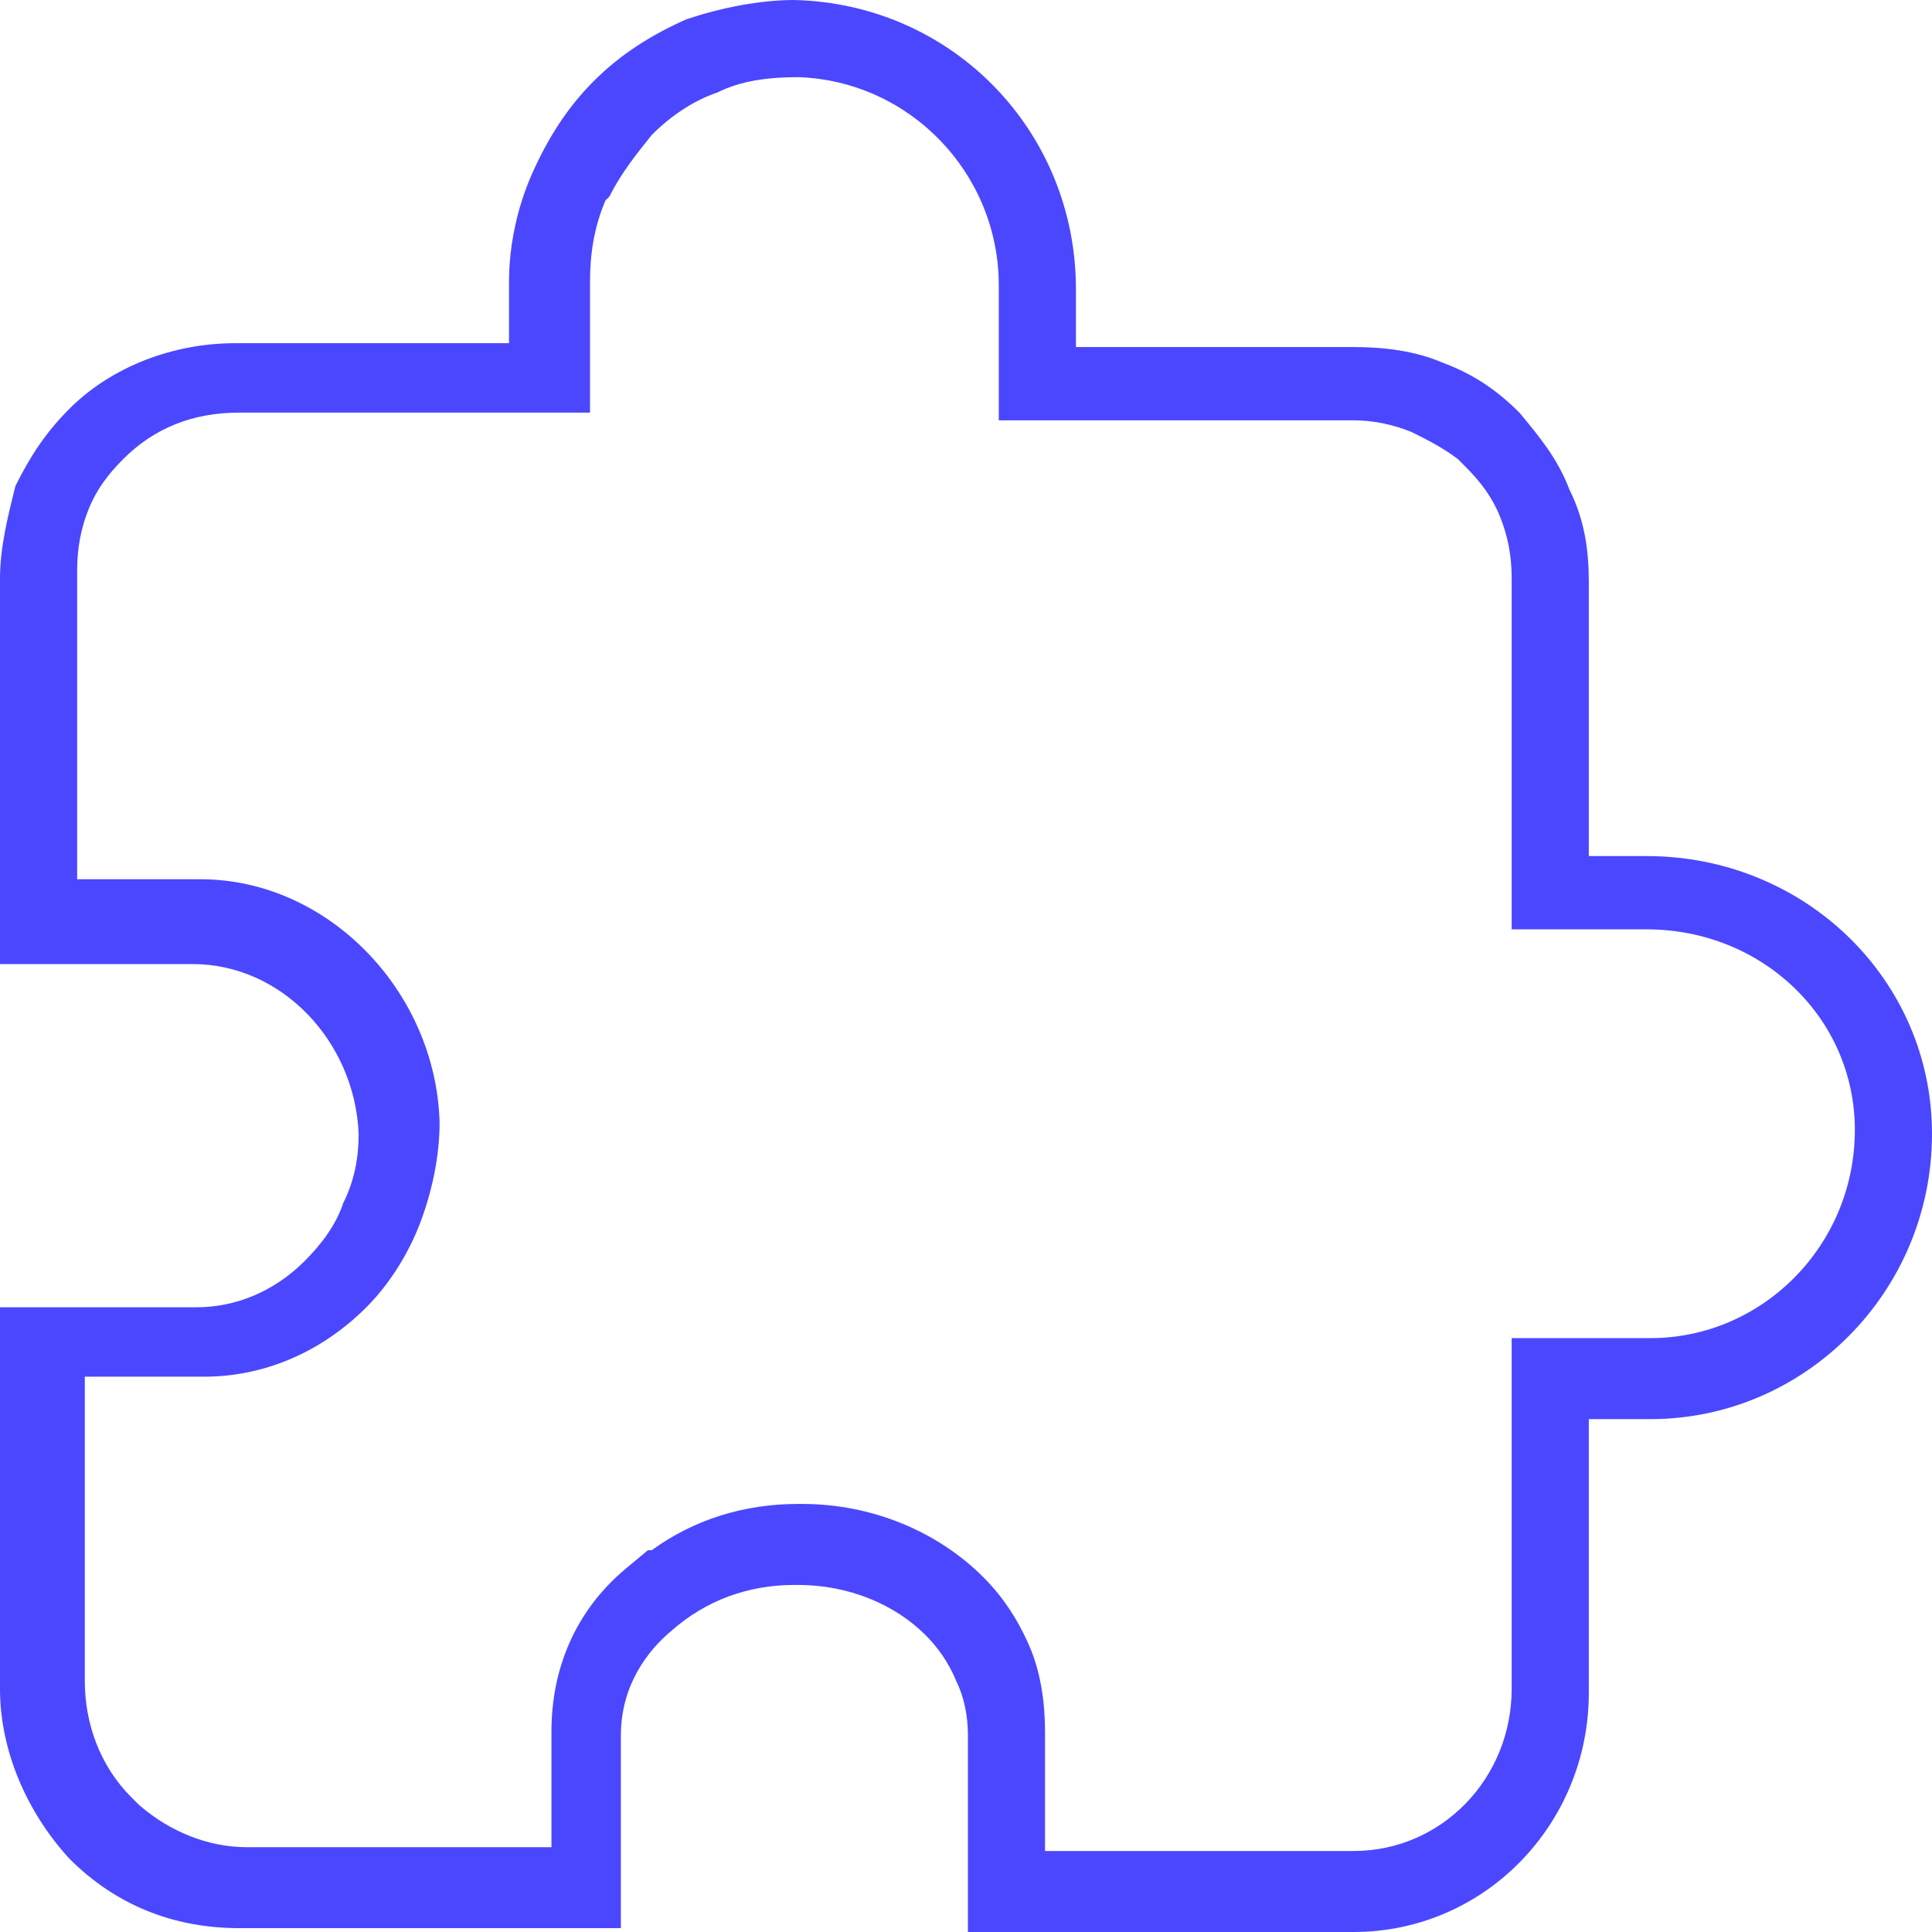
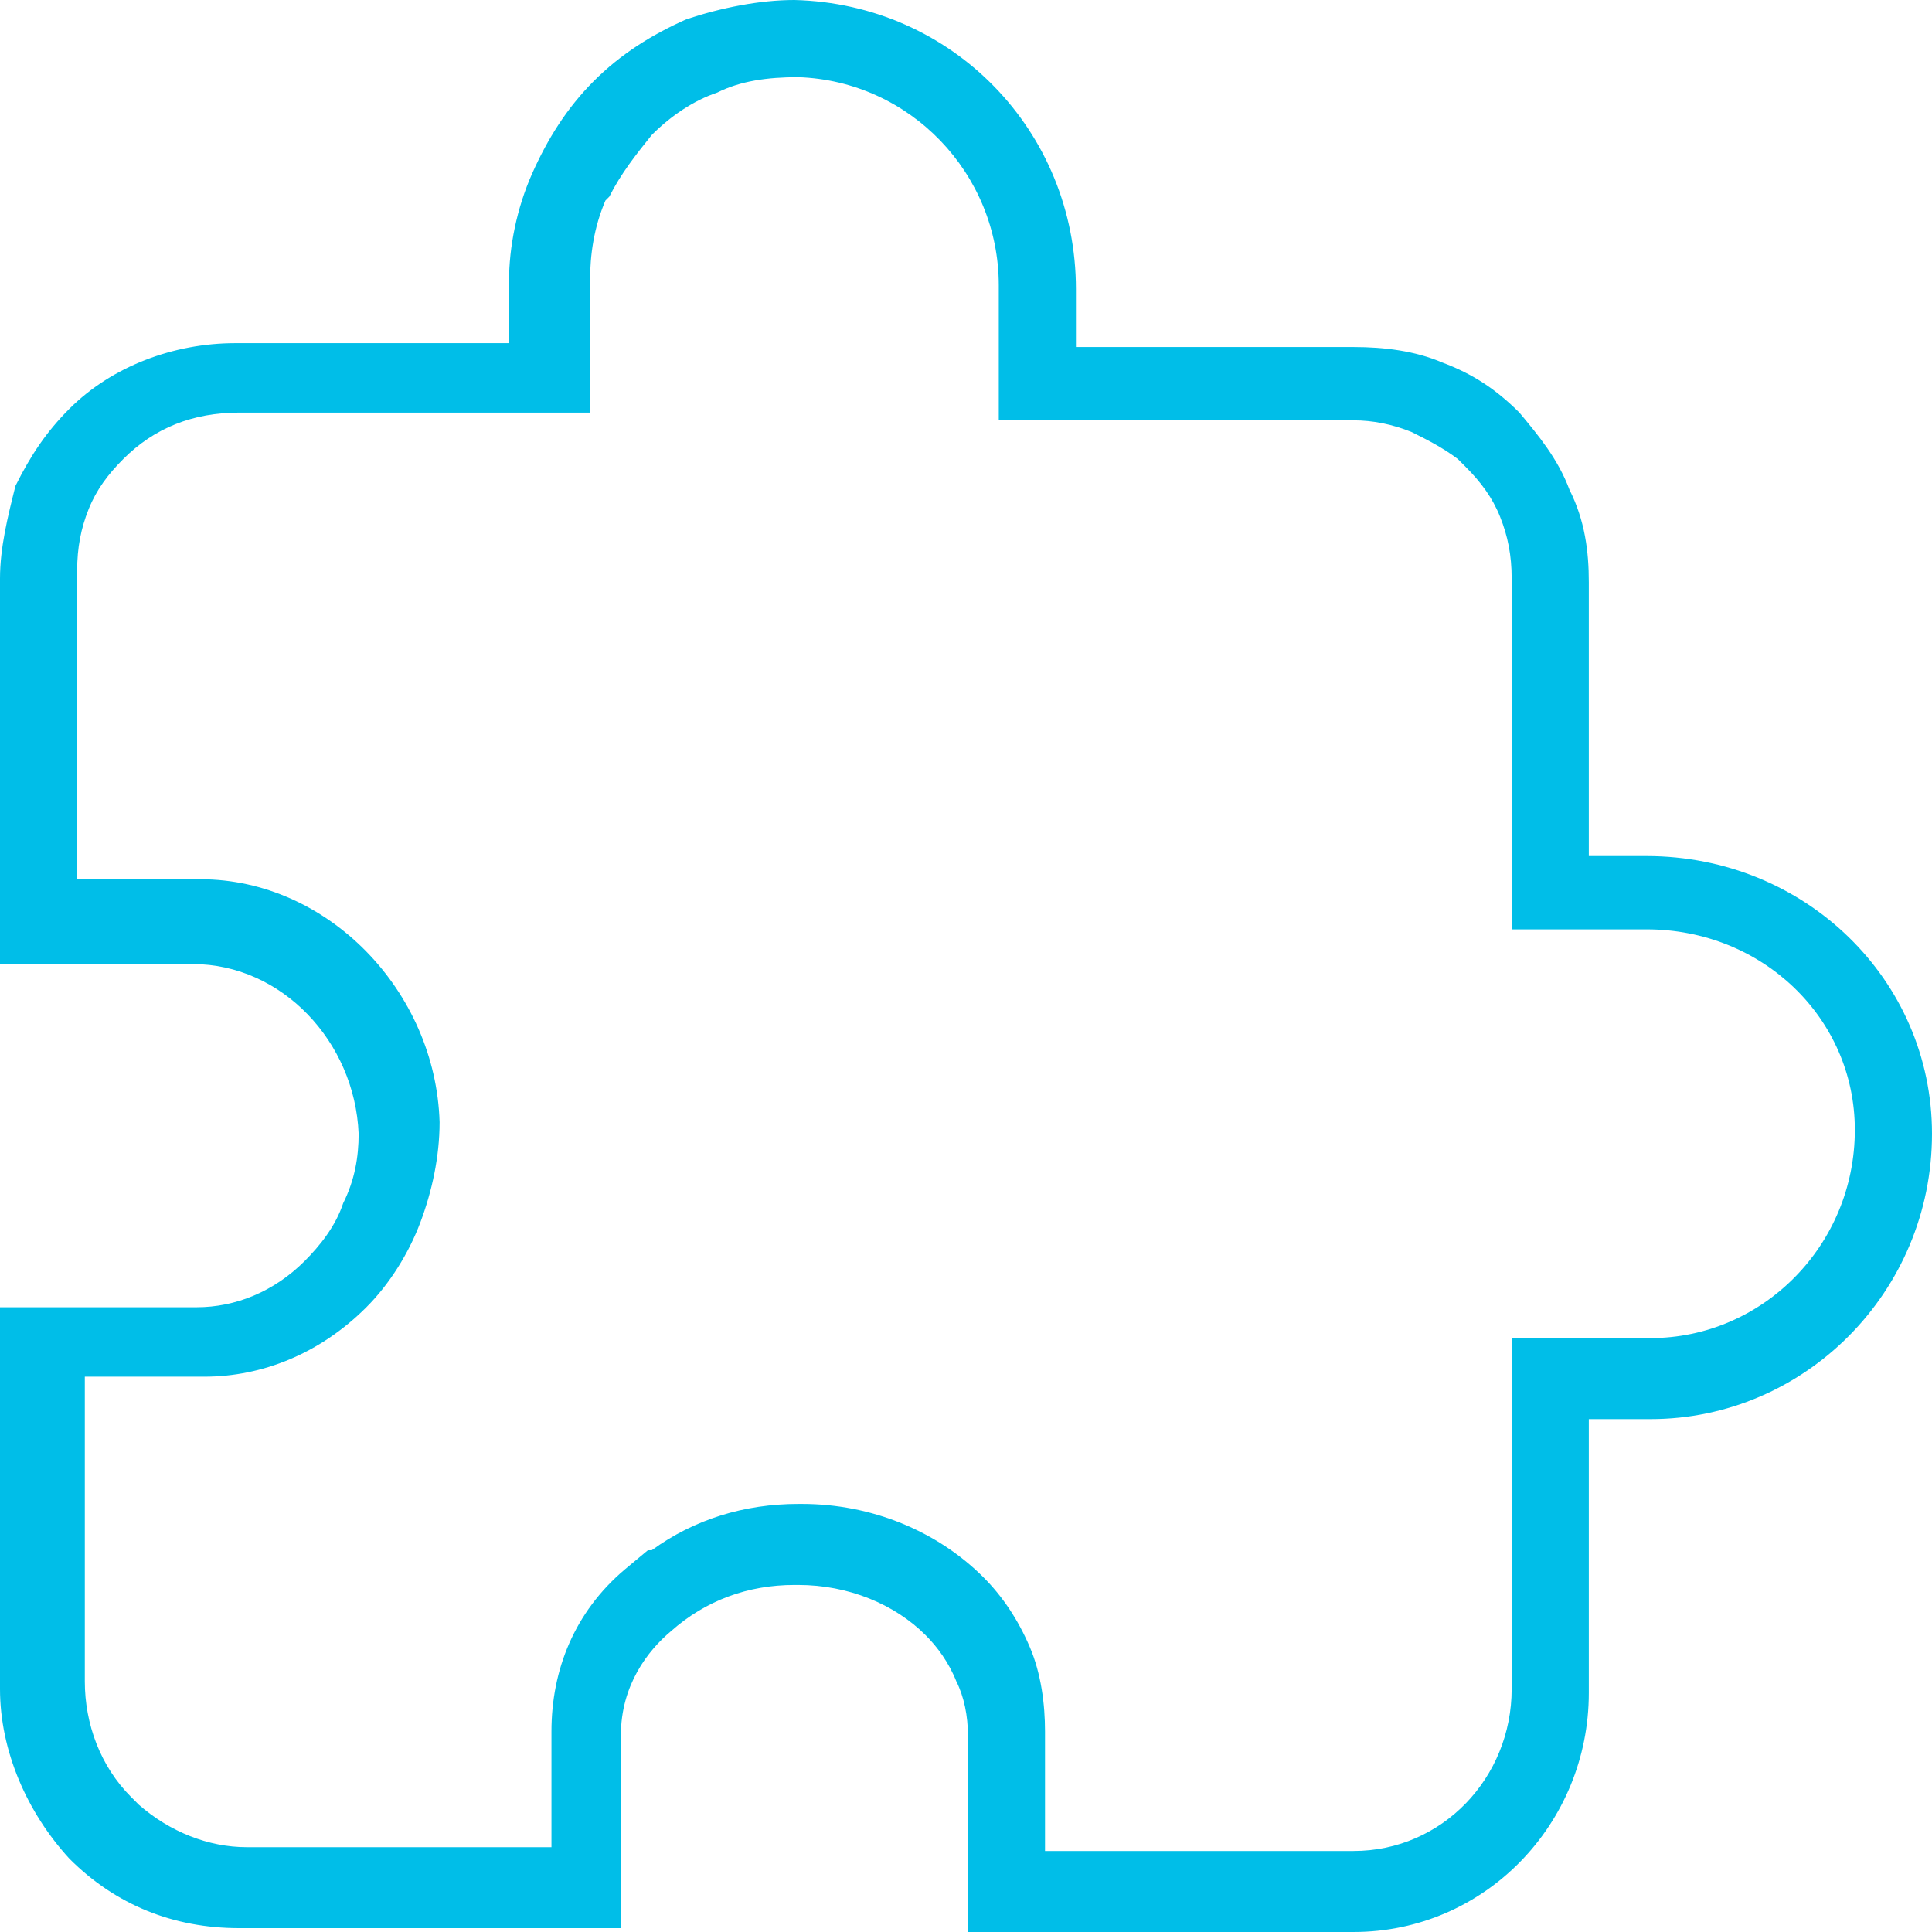
<svg xmlns="http://www.w3.org/2000/svg" width="30" height="30" viewBox="0 0 30 30" fill="none">
-   <path d="M12.395 1.198C14.132 1.257 15.509 2.695 15.509 4.431V5.329V6.527H16.707H20.958H21.018C21.317 6.527 21.617 6.587 21.916 6.707C22.156 6.826 22.395 6.946 22.635 7.126L22.755 7.246C22.994 7.485 23.174 7.725 23.293 8.024C23.413 8.323 23.473 8.623 23.473 8.982V13.233V14.431H24.671H25.569C27.365 14.431 28.802 15.808 28.802 17.545C28.802 19.341 27.365 20.778 25.629 20.778H24.671H23.473V21.976V26.227C23.473 27.605 22.395 28.742 21.018 28.742H16.227V26.886C16.227 26.467 16.168 25.988 15.988 25.569C15.808 25.15 15.569 24.79 15.27 24.491C14.551 23.773 13.533 23.353 12.455 23.353H12.395C11.557 23.353 10.778 23.593 10.12 24.072H10.06L9.701 24.371C8.922 25.03 8.563 25.928 8.563 26.886V28.683H3.832C3.234 28.683 2.635 28.443 2.156 28.024L2.036 27.904C1.557 27.425 1.317 26.767 1.317 26.108V21.377H3.174C4.072 21.377 4.97 21.018 5.689 20.299C6.048 19.94 6.347 19.461 6.527 18.982C6.707 18.503 6.826 17.964 6.826 17.425C6.766 15.389 5.09 13.653 3.114 13.653H1.198V8.862C1.198 8.503 1.257 8.204 1.377 7.904C1.497 7.605 1.677 7.365 1.916 7.126C2.395 6.647 2.994 6.407 3.713 6.407H7.964H9.162V5.21V4.371C9.162 3.952 9.222 3.533 9.401 3.114L9.461 3.054C9.641 2.695 9.88 2.395 10.12 2.096C10.419 1.796 10.778 1.557 11.138 1.437C11.497 1.257 11.916 1.198 12.395 1.198ZM12.335 0C11.796 0 11.198 0.12 10.659 0.299C10.12 0.539 9.641 0.838 9.222 1.257C8.802 1.677 8.503 2.156 8.263 2.695C8.024 3.234 7.904 3.832 7.904 4.371V5.329H3.653C2.695 5.329 1.737 5.689 1.078 6.347C0.719 6.707 0.479 7.066 0.24 7.545C0.12 8.024 0 8.503 0 8.982V14.97H2.994C4.371 14.97 5.509 16.168 5.569 17.605C5.569 17.964 5.509 18.323 5.329 18.683C5.21 19.042 4.97 19.341 4.731 19.581C4.252 20.06 3.653 20.299 3.054 20.299H0V26.227C0 27.186 0.419 28.144 1.078 28.862C1.796 29.581 2.695 29.94 3.713 29.94H9.641V26.946C9.641 26.168 10.06 25.629 10.419 25.329C10.958 24.85 11.617 24.611 12.335 24.611C12.335 24.611 12.335 24.611 12.395 24.611C13.174 24.611 13.892 24.91 14.371 25.389C14.551 25.569 14.73 25.808 14.85 26.108C14.97 26.347 15.03 26.647 15.03 26.946V30H21.018C23.054 30 24.671 28.323 24.671 26.287V22.036H25.629C28.024 22.036 30 20.06 30 17.605C30 15.21 28.024 13.293 25.569 13.293H24.671V9.042C24.671 8.563 24.611 8.084 24.371 7.605C24.192 7.126 23.892 6.766 23.593 6.407C23.233 6.048 22.874 5.808 22.395 5.629C21.976 5.449 21.497 5.389 21.018 5.389C21.018 5.389 21.018 5.389 20.958 5.389H16.707V4.491C16.707 2.036 14.79 0.06 12.335 0C12.395 0 12.395 0 12.335 0Z" fill="rgb(75, 71, 255)" />
+   <path d="M12.395 1.198C14.132 1.257 15.509 2.695 15.509 4.431V5.329V6.527H16.707H20.958H21.018C21.317 6.527 21.617 6.587 21.916 6.707C22.156 6.826 22.395 6.946 22.635 7.126L22.755 7.246C22.994 7.485 23.174 7.725 23.293 8.024C23.413 8.323 23.473 8.623 23.473 8.982V13.233V14.431H24.671H25.569C27.365 14.431 28.802 15.808 28.802 17.545C28.802 19.341 27.365 20.778 25.629 20.778H24.671H23.473V21.976V26.227C23.473 27.605 22.395 28.742 21.018 28.742H16.227V26.886C16.227 26.467 16.168 25.988 15.988 25.569C15.808 25.15 15.569 24.79 15.27 24.491C14.551 23.773 13.533 23.353 12.455 23.353H12.395C11.557 23.353 10.778 23.593 10.12 24.072H10.06L9.701 24.371C8.922 25.03 8.563 25.928 8.563 26.886V28.683H3.832C3.234 28.683 2.635 28.443 2.156 28.024L2.036 27.904C1.557 27.425 1.317 26.767 1.317 26.108V21.377H3.174C4.072 21.377 4.97 21.018 5.689 20.299C6.048 19.94 6.347 19.461 6.527 18.982C6.707 18.503 6.826 17.964 6.826 17.425C6.766 15.389 5.09 13.653 3.114 13.653H1.198V8.862C1.198 8.503 1.257 8.204 1.377 7.904C1.497 7.605 1.677 7.365 1.916 7.126C2.395 6.647 2.994 6.407 3.713 6.407H7.964H9.162V5.21V4.371C9.162 3.952 9.222 3.533 9.401 3.114L9.461 3.054C9.641 2.695 9.88 2.395 10.12 2.096C10.419 1.796 10.778 1.557 11.138 1.437C11.497 1.257 11.916 1.198 12.395 1.198ZM12.335 0C11.796 0 11.198 0.12 10.659 0.299C10.12 0.539 9.641 0.838 9.222 1.257C8.802 1.677 8.503 2.156 8.263 2.695C8.024 3.234 7.904 3.832 7.904 4.371V5.329H3.653C2.695 5.329 1.737 5.689 1.078 6.347C0.719 6.707 0.479 7.066 0.24 7.545C0.12 8.024 0 8.503 0 8.982V14.97H2.994C4.371 14.97 5.509 16.168 5.569 17.605C5.569 17.964 5.509 18.323 5.329 18.683C5.21 19.042 4.97 19.341 4.731 19.581C4.252 20.06 3.653 20.299 3.054 20.299H0V26.227C0 27.186 0.419 28.144 1.078 28.862C1.796 29.581 2.695 29.94 3.713 29.94H9.641V26.946C9.641 26.168 10.06 25.629 10.419 25.329C10.958 24.85 11.617 24.611 12.335 24.611C12.335 24.611 12.335 24.611 12.395 24.611C13.174 24.611 13.892 24.91 14.371 25.389C14.551 25.569 14.73 25.808 14.85 26.108C14.97 26.347 15.03 26.647 15.03 26.946V30H21.018C23.054 30 24.671 28.323 24.671 26.287V22.036H25.629C28.024 22.036 30 20.06 30 17.605C30 15.21 28.024 13.293 25.569 13.293H24.671V9.042C24.671 8.563 24.611 8.084 24.371 7.605C24.192 7.126 23.892 6.766 23.593 6.407C23.233 6.048 22.874 5.808 22.395 5.629C21.976 5.449 21.497 5.389 21.018 5.389C21.018 5.389 21.018 5.389 20.958 5.389H16.707V4.491C16.707 2.036 14.79 0.06 12.335 0C12.395 0 12.395 0 12.335 0Z" fill="rgba(0, 190, 232, 1)" />
</svg>
